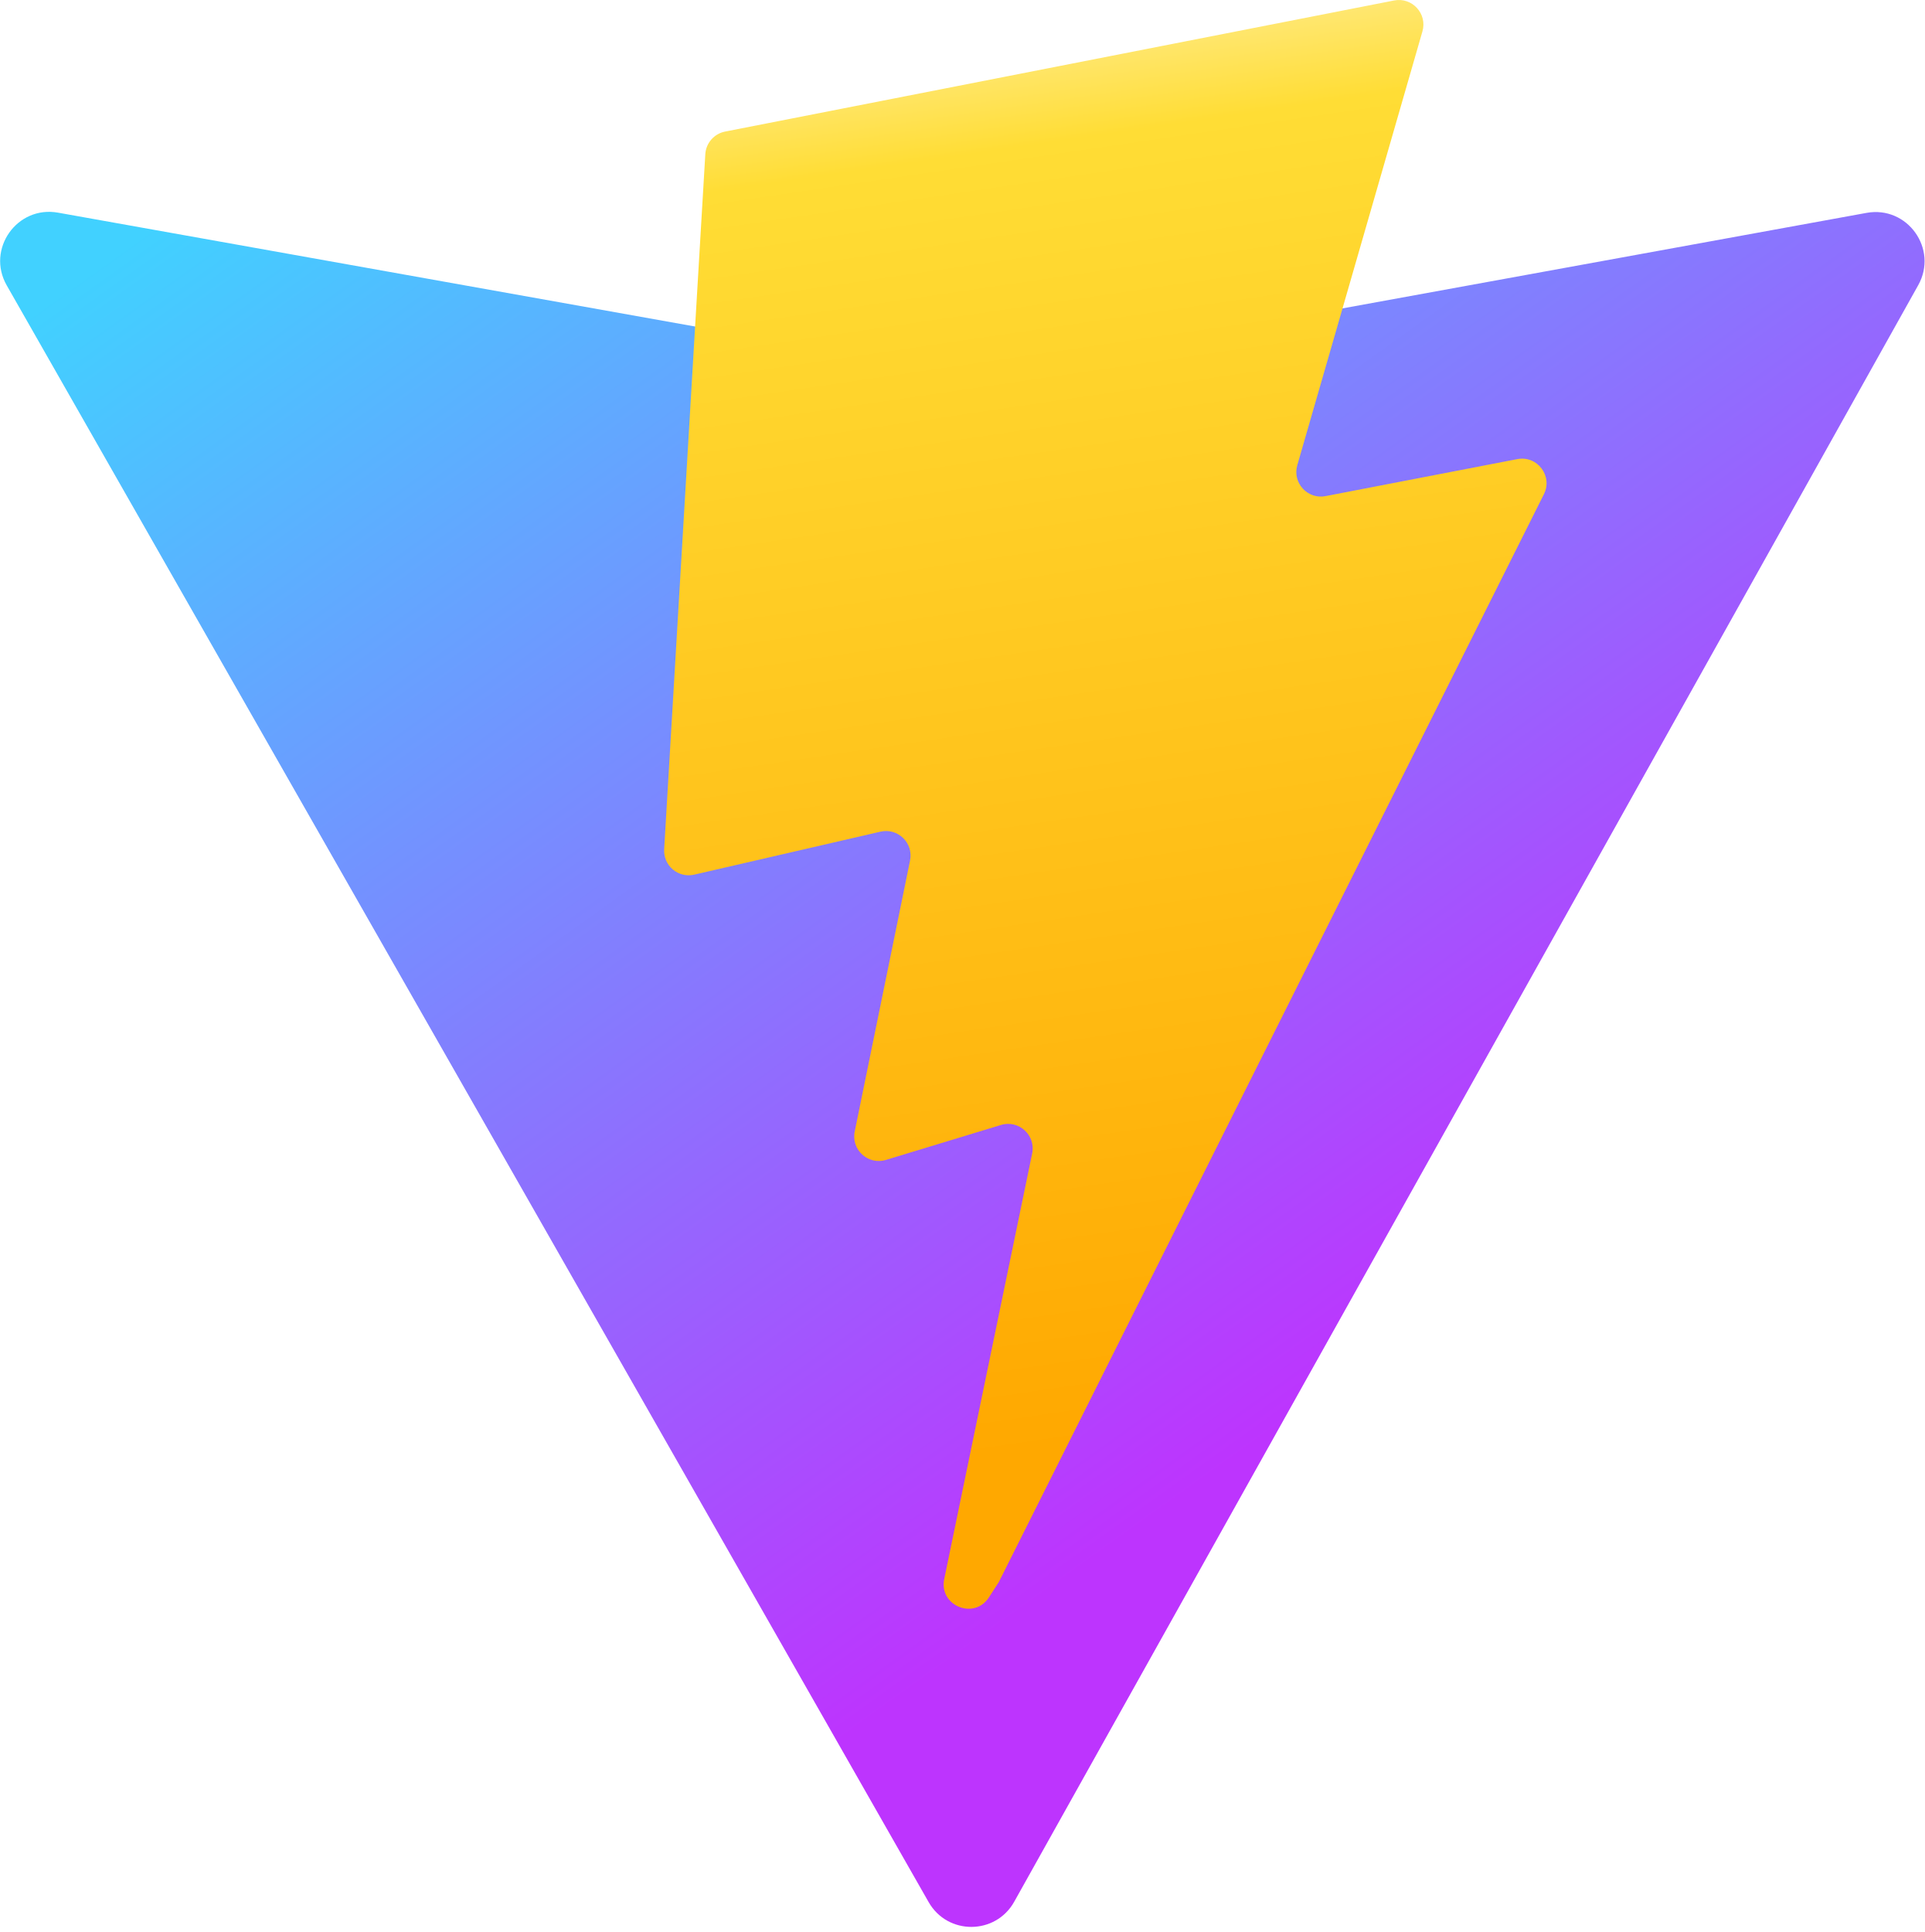
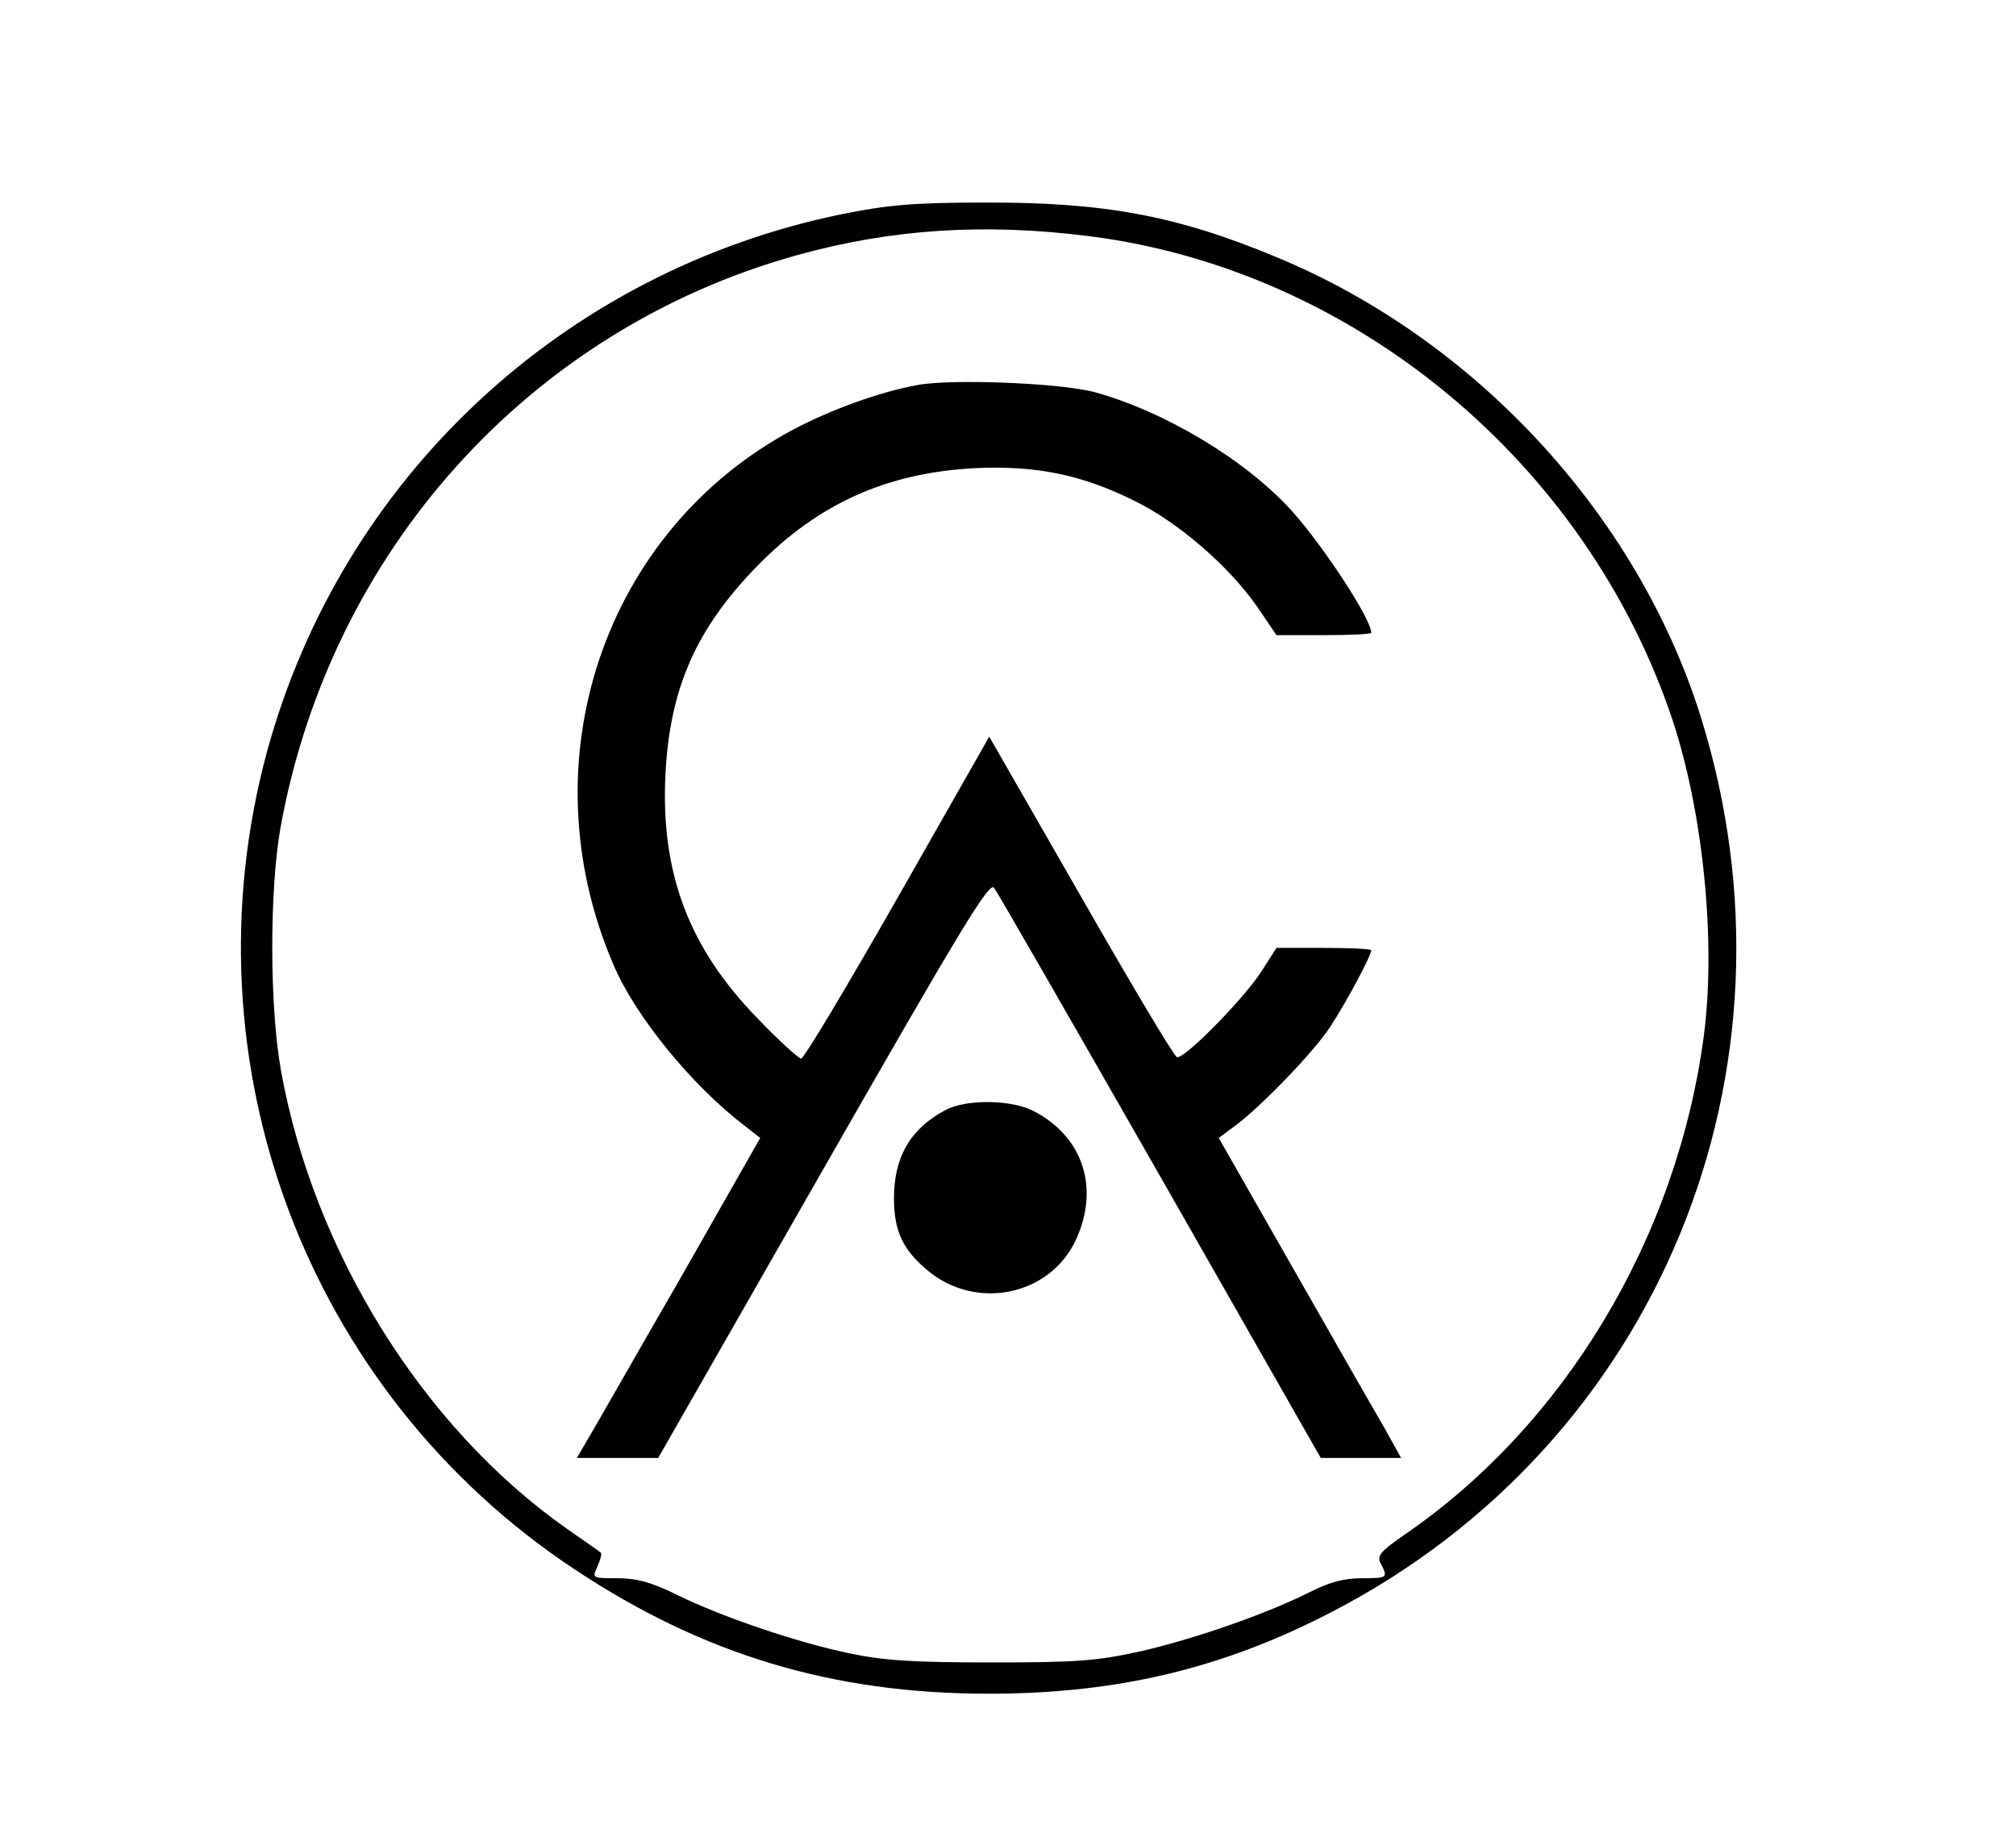
- <svg xmlns="http://www.w3.org/2000/svg" aria-hidden="true" role="img" class="iconify iconify--logos" width="31.88" height="32" preserveAspectRatio="xMidYMid meet" viewBox="0 0 256 257">
-   <defs>
-     <linearGradient id="IconifyId1813088fe1fbc01fb466" x1="-.828%" x2="57.636%" y1="7.652%" y2="78.411%">
-       <stop offset="0%" stop-color="#41D1FF" />
-       <stop offset="100%" stop-color="#BD34FE" />
-     </linearGradient>
-     <linearGradient id="IconifyId1813088fe1fbc01fb467" x1="43.376%" x2="50.316%" y1="2.242%" y2="89.03%">
-       <stop offset="0%" stop-color="#FFEA83" />
-       <stop offset="8.333%" stop-color="#FFDD35" />
-       <stop offset="100%" stop-color="#FFA800" />
-     </linearGradient>
-   </defs>
-   <path fill="url(#IconifyId1813088fe1fbc01fb466)" d="M255.153 37.938L134.897 252.976c-2.483 4.44-8.862 4.466-11.382.048L.875 37.958c-2.746-4.814 1.371-10.646 6.827-9.67l120.385 21.517a6.537 6.537 0 0 0 2.322-.004l117.867-21.483c5.438-.991 9.574 4.796 6.877 9.62Z" />
-   <path fill="url(#IconifyId1813088fe1fbc01fb467)" d="M185.432.063L96.44 17.501a3.268 3.268 0 0 0-2.634 3.014l-5.474 92.456a3.268 3.268 0 0 0 3.997 3.378l24.777-5.718c2.318-.535 4.413 1.507 3.936 3.838l-7.361 36.047c-.495 2.426 1.782 4.5 4.151 3.78l15.304-4.649c2.372-.72 4.652 1.36 4.15 3.788l-11.698 56.621c-.732 3.542 3.979 5.473 5.943 2.437l1.313-2.028l72.516-144.72c1.215-2.423-.88-5.186-3.54-4.672l-25.505 4.922c-2.396.462-4.435-1.77-3.759-4.114l16.646-57.705c.677-2.35-1.37-4.583-3.769-4.113Z" />
+ <svg xmlns="http://www.w3.org/2000/svg" version="1.0" width="419pt" height="380pt" viewBox="0 0 419 380" preserveAspectRatio="xMidYMid meet">
+   <g transform="translate(0,380) scale(0.1,-0.1)" fill="#000000" stroke="none">
+     <path d="M1750 3355 c-580 -119 -1040 -549 -1195 -1117 -175 -646 82 -1331 640 -1700 267 -177 536 -258 860 -258 266 0 486 52 713 170 679 351 997 1126 766 1863 -132 418 -468 782 -882 953 -206 86 -359 114 -605 113 -150 0 -202 -5 -297 -24z m515 -46 c549 -70 1031 -470 1210 -1002 65 -194 92 -466 66 -661 -56 -420 -290 -809 -624 -1037 -49 -34 -56 -43 -47 -59 15 -29 14 -30 -40 -30 -36 0 -67 -8 -108 -29 -92 -46 -239 -97 -352 -123 -91 -20 -132 -23 -310 -23 -163 0 -224 4 -295 19 -110 23 -266 76 -359 122 -53 26 -83 34 -123 34 -52 0 -53 0 -41 25 6 14 9 26 7 28 -2 2 -34 24 -71 50 -299 210 -526 575 -594 952 -24 133 -24 375 -1 505 104 575 517 1034 1071 1189 197 55 391 68 611 40z" />
+     <path d="M1908 3000 c-78 -14 -178 -50 -258 -92 -395 -210 -557 -690 -375 -1113 46 -108 163 -251 273 -335 l32 -25 -165 -290 c-92 -159 -177 -309 -191 -332 l-25 -43 85 0 84 0 343 600 c287 502 345 598 355 585 7 -9 162 -279 346 -601 l333 -584 83 0 84 0 -35 63 c-20 34 -105 183 -190 332 l-154 270 31 23 c54 39 166 155 200 207 32 48 86 149 86 160 0 3 -44 5 -98 5 l-99 0 -32 -50 c-38 -58 -160 -182 -175 -177 -6 2 -96 153 -200 335 l-190 331 -190 -334 c-105 -184 -195 -335 -201 -335 -5 0 -47 38 -91 84 -142 146 -201 301 -191 506 9 180 64 304 192 435 127 129 268 192 450 202 127 6 222 -13 331 -67 93 -45 200 -138 259 -224 l38 -56 99 0 c54 0 98 2 98 5 0 28 -98 178 -164 252 -95 106 -265 208 -411 248 -70 19 -296 28 -367 15z" />
+     <path d="M1965 1493 c-72 -38 -107 -97 -107 -183 0 -66 17 -105 66 -147 100 -88 257 -58 312 60 50 108 15 215 -88 268 -46 24 -140 25 -183 2z" />
+   </g>
</svg>
